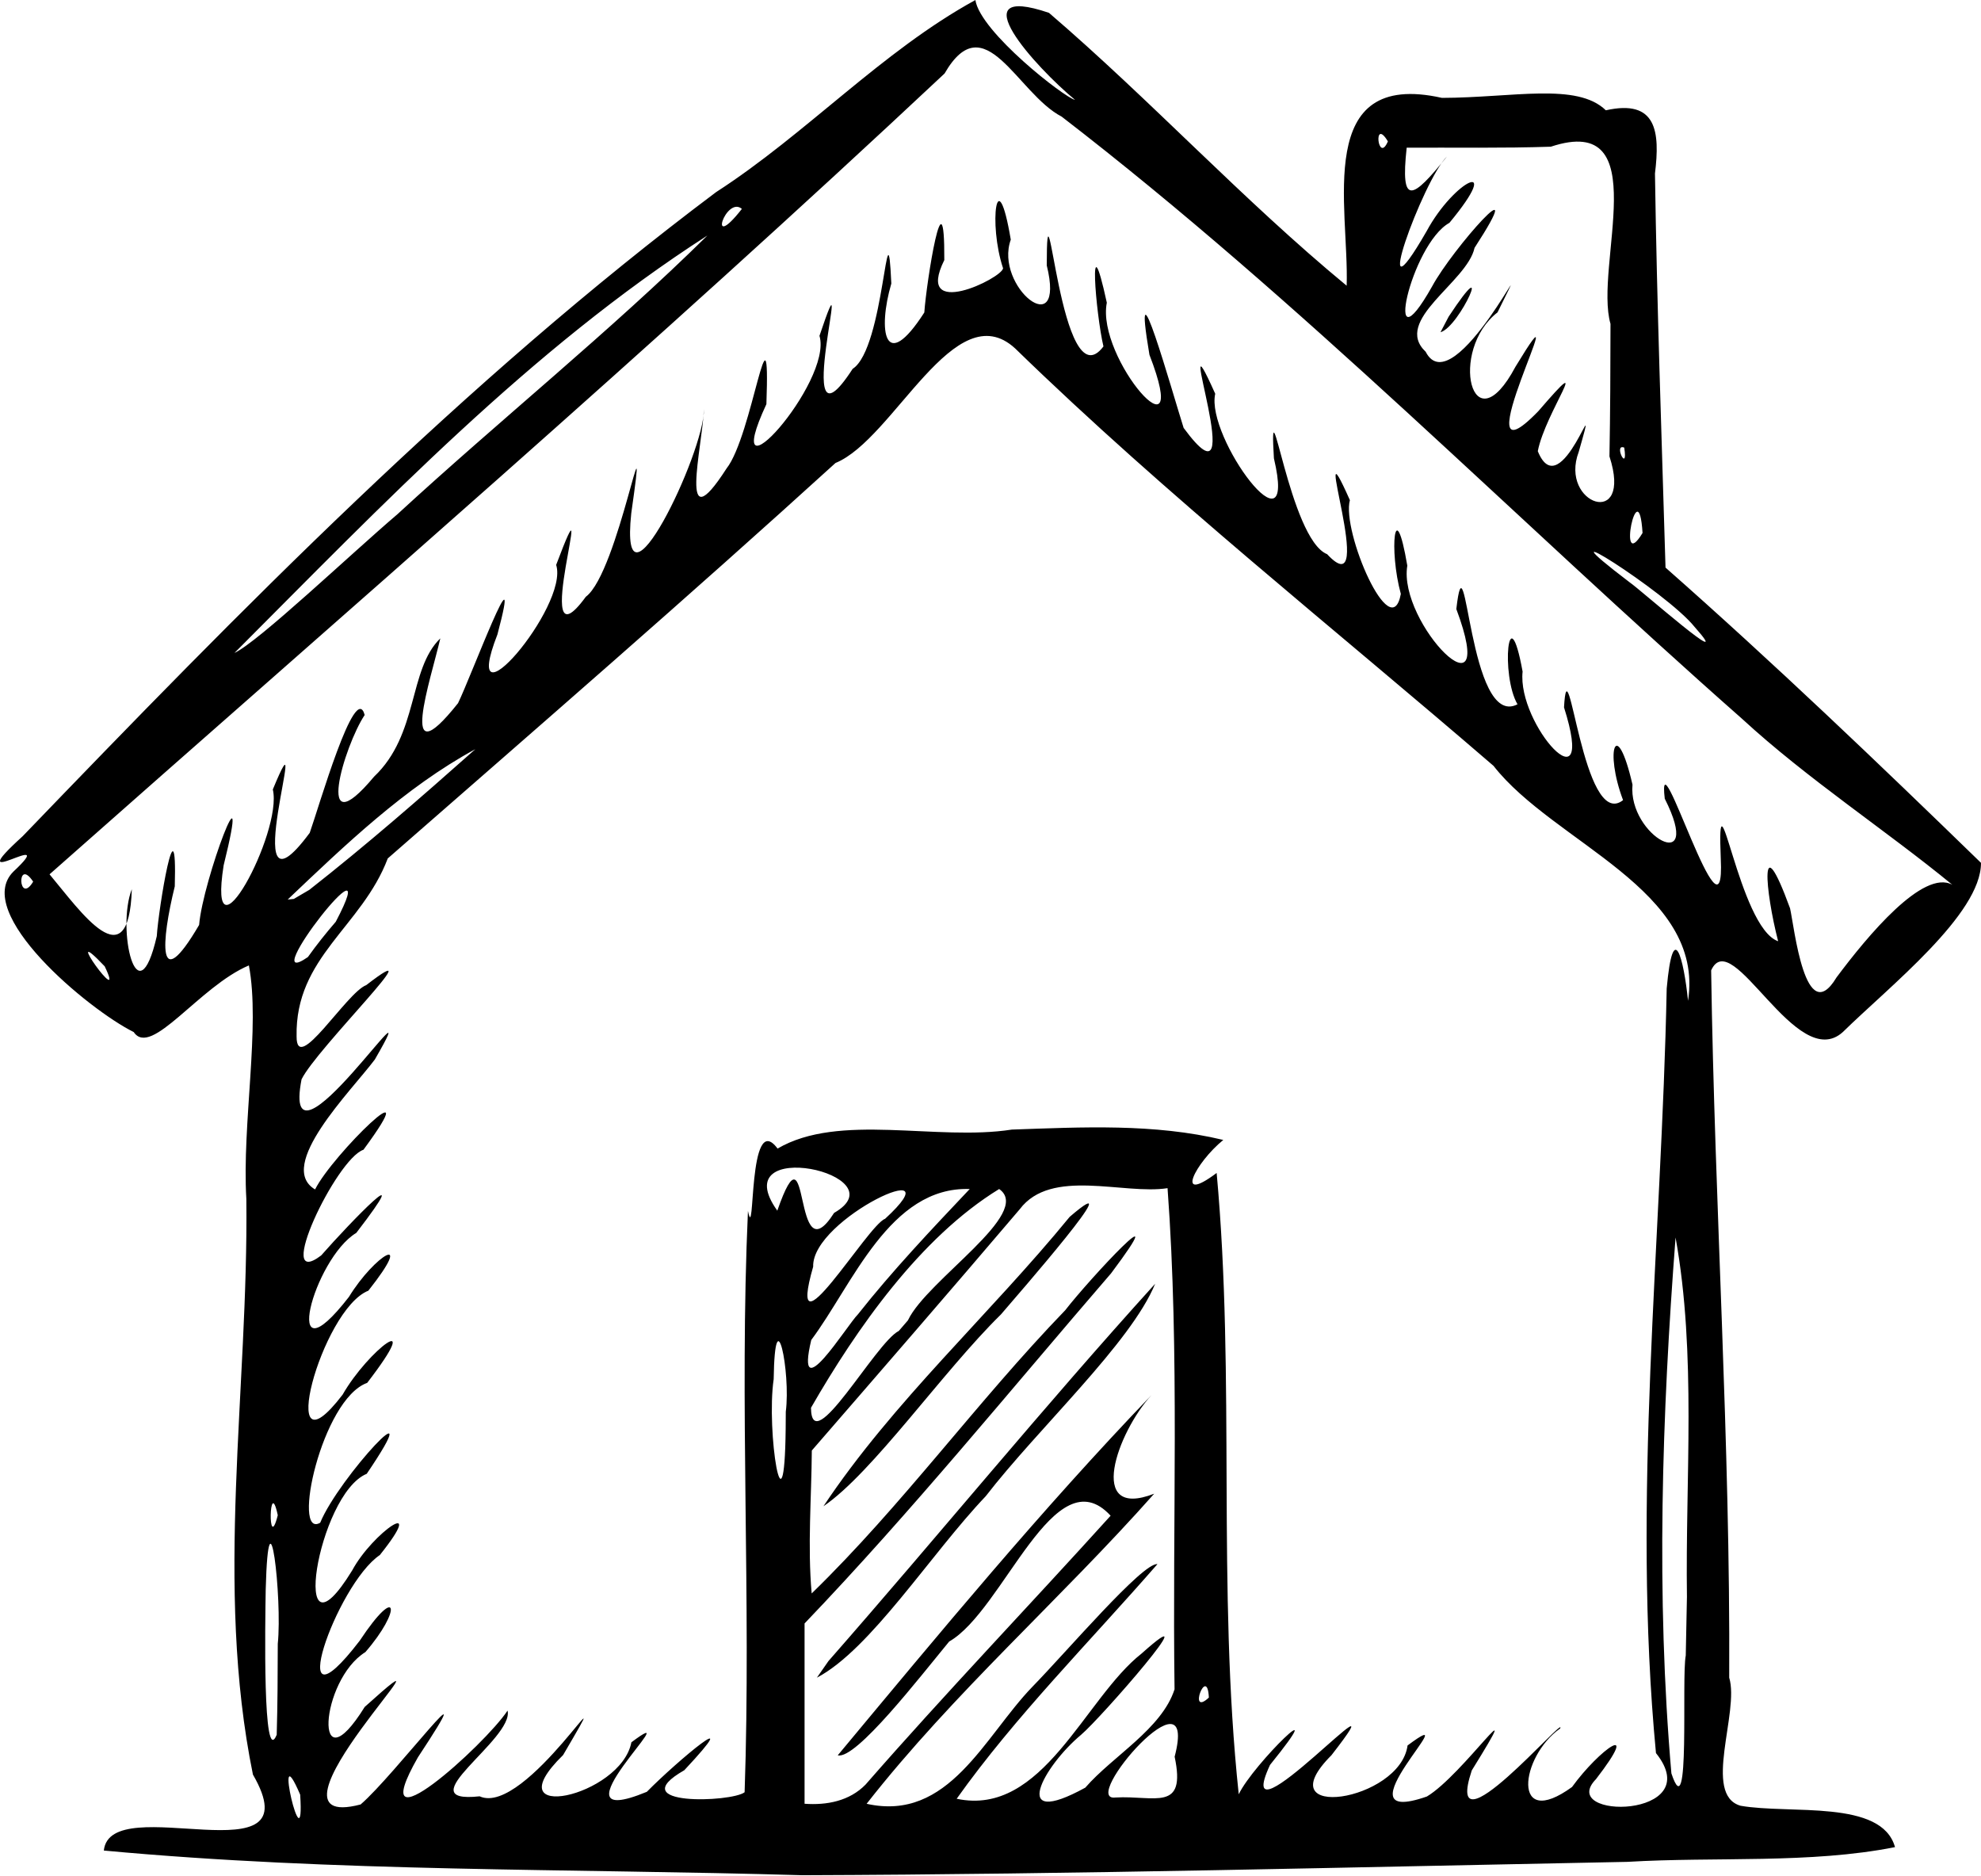
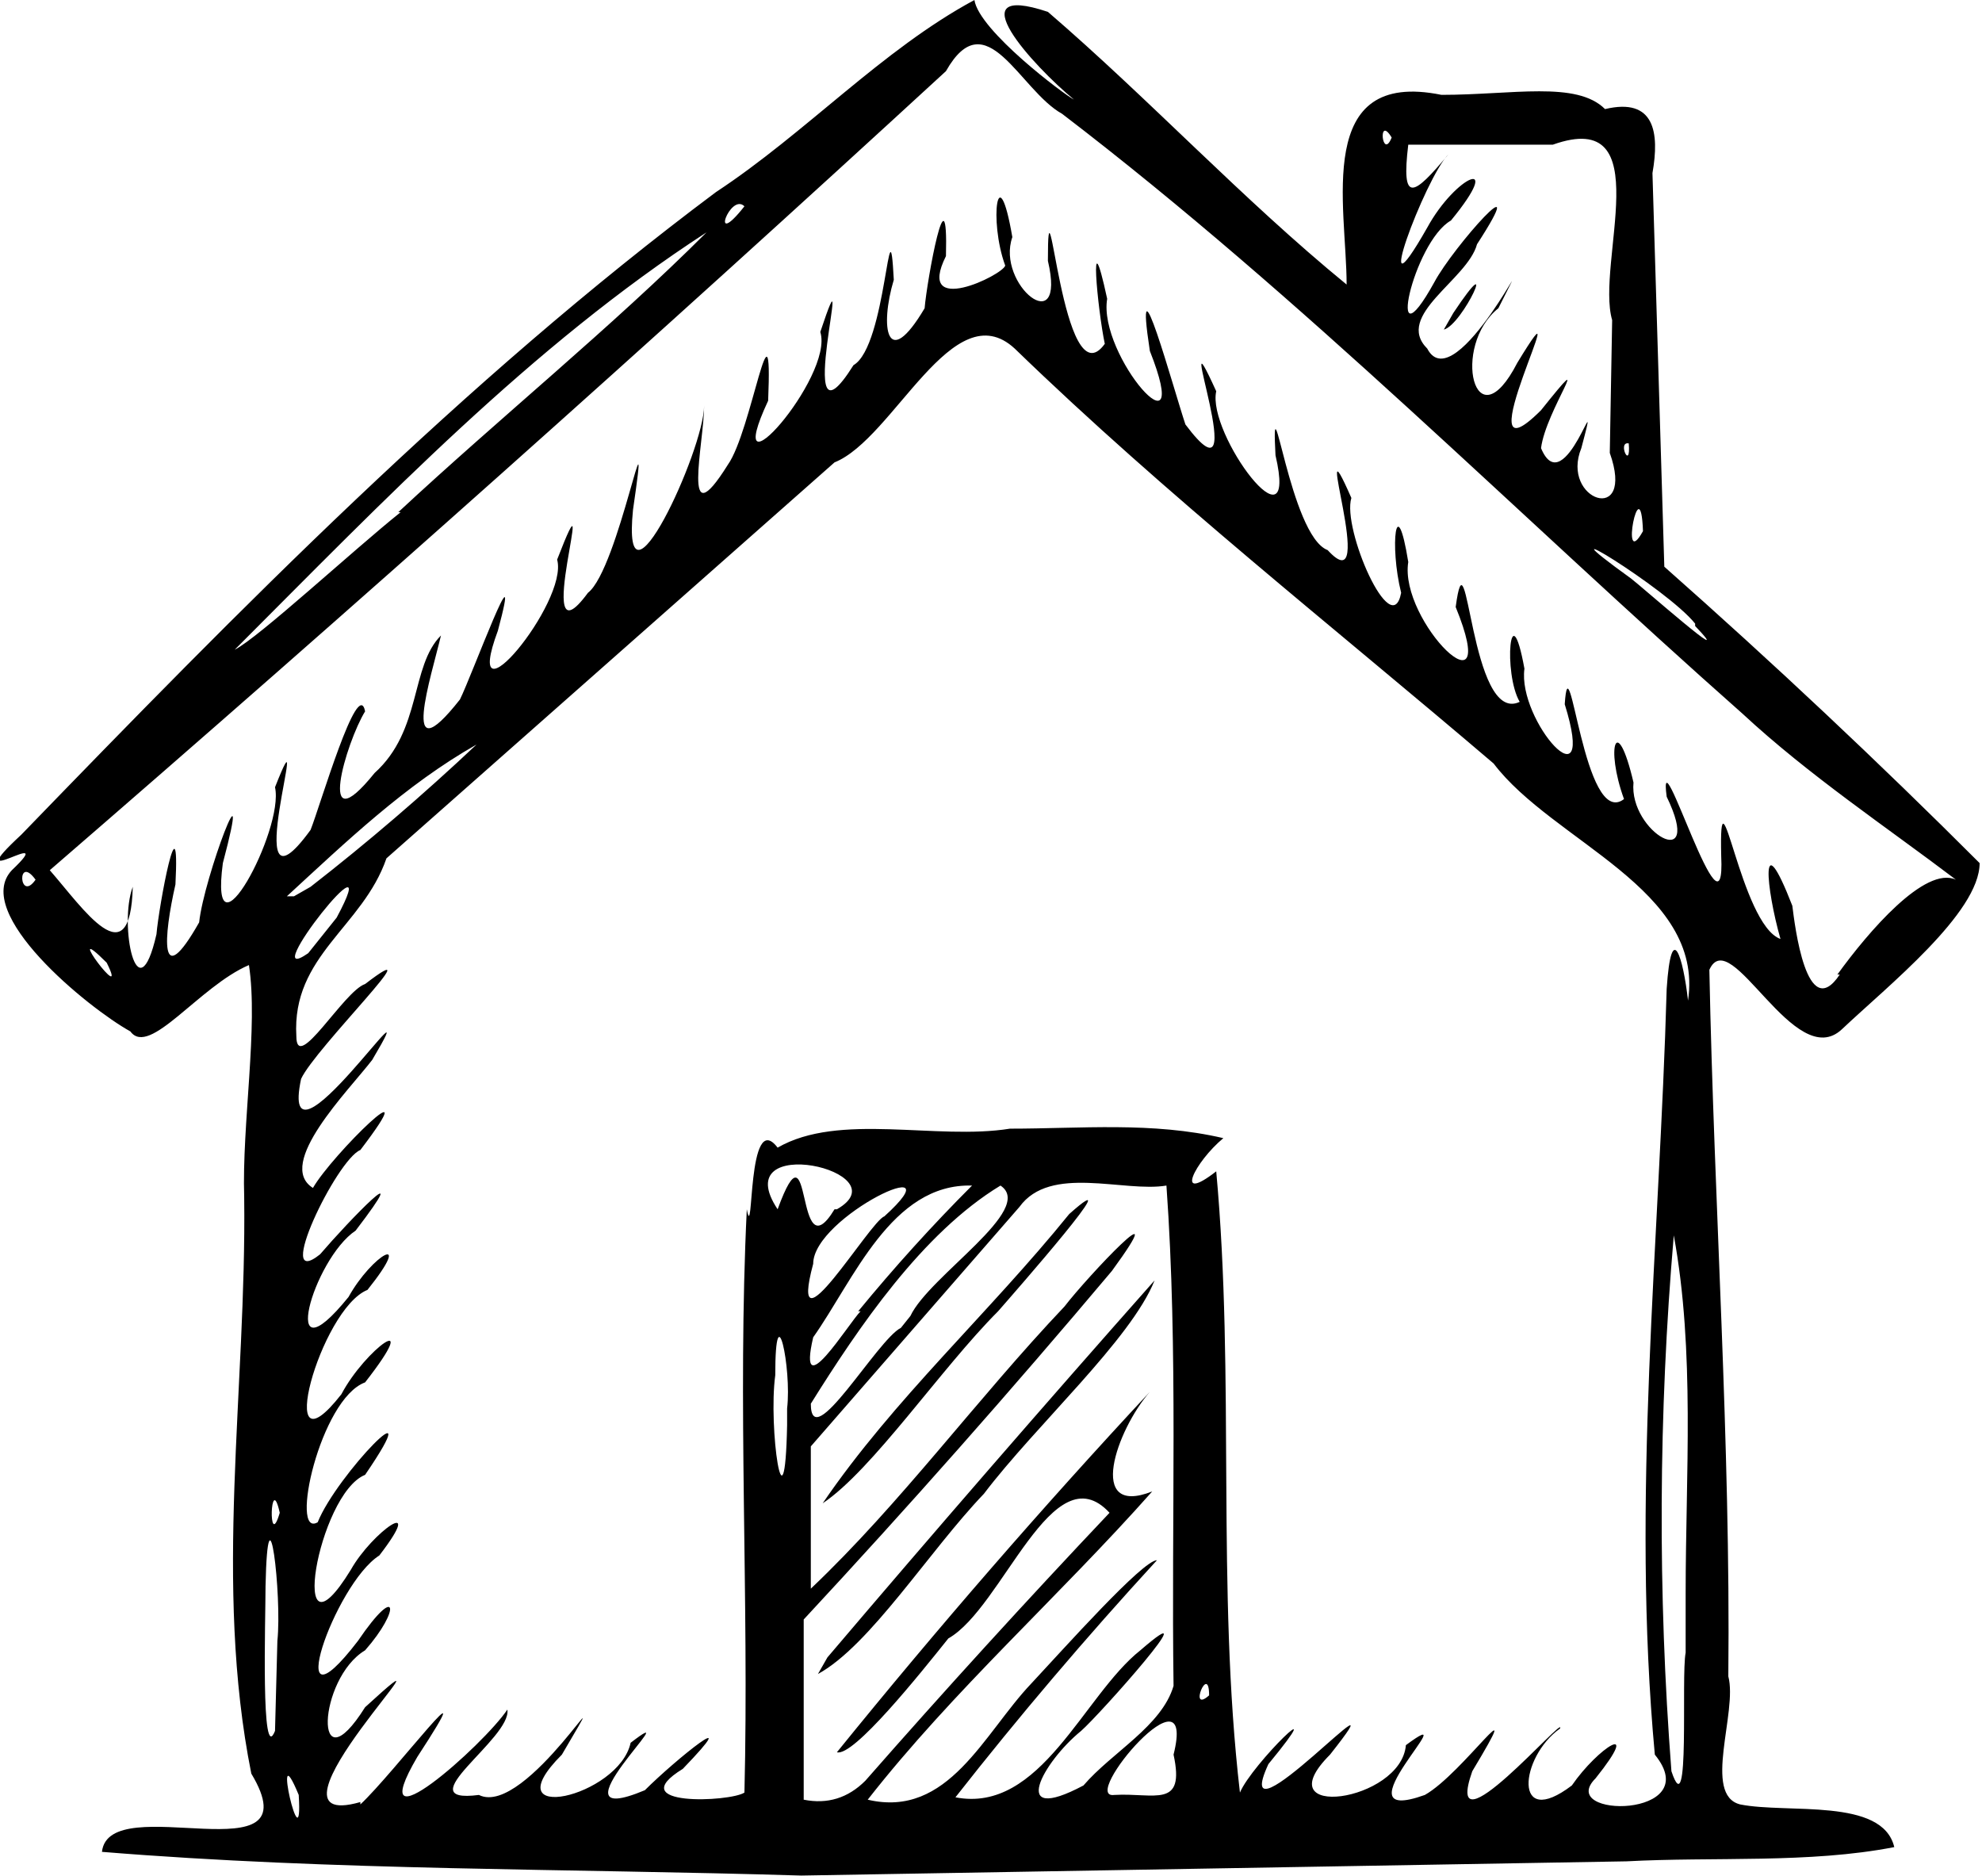
- <svg xmlns="http://www.w3.org/2000/svg" width="83.57mm" height="79.091mm" viewBox="0 0 83.57 79.091" version="1.1" id="svg1" xml:space="preserve">
-   <defs id="defs1" />
-   <g id="layer1" transform="translate(-267.1519,264.5333)">
-     <path id="path12173" style="fill:#000000" d="m 301.006,-185.442 c -9.824,-0.287 -19.683,-0.129 -29.474,-1.041 0.272,-2.609 8.915,1.328 6.29,-3.204 -1.63,-7.996 -0.185,-16.201 -0.278,-24.281 -0.187,-3.18 0.598,-7.27 0.107,-9.847 -2.098,0.889 -4.123,3.91 -4.858,2.811 -1.915,-0.95 -6.818,-5.032 -5.078,-6.765 2.093,-1.963 -2.425,1.068 0.391,-1.493 9.23,-9.585 18.589,-19.167 29.256,-27.169 3.809,-2.458 6.99,-5.94 10.937,-8.101 0.206,1.35 3.77,4.125 4.204,4.211 -1.661,-1.373 -4.926,-4.969 -1.1,-3.671 4.31,3.697 8.178,7.894 12.559,11.509 0.109,-3.308 -1.411,-9.136 4.02,-7.922 3.001,-0.007 5.696,-0.66 6.914,0.524 2.146,-0.481 2.289,0.904 2.072,2.665 0.081,5.542 0.281,11.082 0.445,16.622 4.556,4.016 8.981,8.248 13.308,12.452 0.013,2.166 -3.89,5.234 -5.825,7.135 -1.956,1.778 -4.673,-4.561 -5.558,-2.598 0.146,9.944 0.813,19.895 0.762,29.831 0.442,1.452 -1.14,4.938 0.479,5.402 2.092,0.368 5.951,-0.282 6.515,1.745 -3.585,0.711 -7.553,0.398 -11.285,0.621 -11.6,0.225 -23.202,0.525 -34.804,0.564 z m -21.191,-3.398 c -1.209,-2.822 0.212,3.257 0,0 z m 2.55,0.413 c 1.432,-1.228 5.417,-6.539 2.416,-1.986 -2.372,4.159 2.832,-0.527 3.783,-1.973 0.28,1.2 -4.308,3.953 -1.179,3.616 1.955,0.894 6.209,-6.334 3.522,-1.741 -2.996,2.929 2.436,1.772 2.881,-0.538 2.575,-1.92 -3.714,3.89 0.651,2.089 1.295,-1.315 4.273,-3.79 1.581,-0.911 -2.661,1.523 2.001,1.357 2.544,0.929 0.281,-8.169 -0.228,-16.358 0.141,-24.518 0.315,1.555 -0.019,-4.338 1.249,-2.63 2.603,-1.524 6.704,-0.305 9.884,-0.801 2.976,-0.103 5.999,-0.264 8.919,0.437 -1.183,0.967 -2.082,2.746 -0.28,1.393 0.8,8.699 0.009,17.517 0.932,26.205 0.614,-1.285 4.053,-4.612 1.32,-1.239 -1.797,3.874 5.903,-4.665 2.591,-0.408 -2.811,2.811 2.895,1.958 3.211,-0.412 2.692,-2.005 -3.178,3.545 0.815,2.153 1.513,-0.9 4.353,-5.07 1.894,-1.1 -1.251,3.759 4.036,-2.444 3.729,-1.77 -1.703,1.197 -2.058,4.325 0.5,2.469 1.161,-1.601 2.958,-2.855 1.012,-0.333 -1.682,1.724 4.754,1.684 2.529,-1.098 -1.023,-10.735 0.239,-21.506 0.453,-32.251 0.273,-3.005 0.718,-1.263 0.9,0.523 0.719,-4.686 -5.663,-6.655 -8.206,-9.91 -6.757,-5.827 -13.784,-11.385 -20.181,-17.606 -2.545,-2.341 -5.113,3.829 -7.578,4.832 -6.215,5.651 -12.566,11.154 -18.888,16.679 -1.096,2.891 -3.914,4.161 -3.846,7.506 -0.011,1.661 2.104,-1.85 2.938,-2.163 3.009,-2.321 -2.105,2.686 -2.729,3.975 -0.914,4.724 5.59,-5.164 3.092,-0.838 -0.99,1.321 -4.188,4.496 -2.521,5.481 0.723,-1.46 4.811,-5.434 2.041,-1.675 -1.159,0.393 -3.816,5.999 -1.785,4.459 1.213,-1.381 4.127,-4.391 1.482,-0.951 -1.809,1.086 -3.238,6.469 -0.311,2.7 1.099,-1.791 2.82,-2.786 0.82,-0.263 -1.998,0.791 -3.949,8.128 -1.086,4.385 1.076,-1.883 3.523,-3.724 1.037,-0.497 -1.917,0.684 -3.201,6.603 -1.983,5.9 0.785,-1.912 4.708,-6.113 1.964,-2.065 -2.088,0.859 -3.3,8.456 -0.612,4.072 0.858,-1.594 3.209,-3.202 1.165,-0.646 -1.854,1.246 -4.148,7.906 -0.851,3.616 1.643,-2.479 1.774,-1.283 0.241,0.478 -1.924,1.193 -2.211,5.825 -0.029,2.313 4.724,-4.255 -5.086,5.401 -0.171,4.113 z m 21.302,-0.839 c 3.362,-3.849 6.908,-7.546 10.337,-11.339 -2.365,-2.573 -4.514,3.997 -6.811,5.307 -1.24,1.501 -3.933,4.991 -4.7,4.799 4.295,-5.158 8.593,-10.362 13.234,-15.192 -1.433,1.556 -2.773,5.279 0.115,4.158 -3.941,4.444 -8.453,8.387 -12.131,13.078 3.466,0.776 4.967,-2.837 6.988,-4.93 1.436,-1.468 4.666,-5.26 5.28,-5.178 -2.84,3.26 -6.013,6.439 -8.469,9.896 3.637,0.777 5.389,-4.233 7.802,-6.126 2.937,-2.627 -1.698,2.705 -2.556,3.43 -1.57,1.308 -3.073,4.011 0.179,2.228 1.163,-1.339 3.223,-2.474 3.766,-4.148 -0.098,-7.042 0.221,-14.132 -0.295,-21.137 -1.855,0.29 -4.909,-0.874 -6.236,0.889 -2.902,3.411 -5.837,6.793 -8.771,10.176 -0.014,2.009 -0.184,4.026 -0.006,6.028 3.827,-3.717 6.979,-8.098 10.695,-11.943 1.049,-1.353 4.709,-5.262 1.939,-1.562 -4.275,4.953 -8.407,10.043 -12.934,14.771 0,2.535 0,5.07 0,7.605 0.933,0.067 1.893,-0.111 2.575,-0.811 z m -1.566,-5.209 c 4.622,-5.269 9.069,-10.714 13.782,-15.913 -1.023,2.498 -4.943,6.104 -7.148,8.961 -2.312,2.428 -4.852,6.459 -7.122,7.653 z m -0.213,-6.527 c 2.954,-4.434 7.01,-8.08 10.39,-12.209 2.733,-2.348 -2.232,3.335 -2.901,4.117 -2.46,2.413 -5.407,6.675 -7.489,8.091 z m 14.817,10.562 c 1.036,-3.973 -4.06,1.92 -2.494,1.72 1.648,-0.096 2.993,0.633 2.494,-1.72 z m 21.612,-6.716 c -0.071,-5.041 0.409,-10.252 -0.48,-15.183 -0.576,7.5 -0.828,15.096 -0.176,22.602 0.807,2.419 0.418,-4.032 0.606,-4.973 0.018,-0.815 0.035,-1.63 0.049,-2.445 z m -59.447,1.954 c 0.197,-1.903 -0.385,-6.973 -0.509,-2.287 -0.022,1.363 -0.131,7.554 0.464,6.124 0.037,-1.278 0.043,-2.558 0.045,-3.837 z m 39.279,2.267 c -0.067,-1.413 -0.909,0.847 0,0 z m -39.279,-7.691 c -0.367,-1.734 -0.427,1.698 0,0 z m 21.431,-4.366 c 0.216,-1.675 -0.458,-4.937 -0.511,-1.373 -0.322,2.204 0.451,6.949 0.506,2.097 z m 5.159,-3.866 c 0.807,-1.693 5.293,-4.515 3.842,-5.526 -3.334,2.042 -6.033,5.916 -7.938,9.227 0.019,2.204 2.718,-2.743 3.705,-3.242 l 0.395,-0.458 z m -2.117,-0.239 c 1.466,-1.855 3.094,-3.571 4.717,-5.287 -3.381,-0.116 -4.948,4.048 -6.685,6.368 -0.71,2.993 1.512,-0.63 1.968,-1.081 z m 1.146,-4.03 c 3.093,-2.843 -3.104,-0.013 -3.033,2.018 -1.187,4.135 2.309,-1.771 3.033,-2.018 z m -2.15,-0.25 c 2.837,-1.629 -4.676,-3.279 -2.396,-0.094 1.423,-4.079 0.613,2.897 2.396,0.094 z m 42.283,-9.925 c 1.313,-1.76 3.665,-4.588 4.891,-3.914 -2.786,-2.287 -6.113,-4.461 -8.867,-6.997 -9.587,-8.45 -18.568,-17.591 -28.708,-25.402 -1.884,-0.978 -3.242,-4.757 -4.939,-1.818 -12.321,11.552 -25.11,22.588 -37.757,33.776 1.314,1.567 3.344,4.519 3.471,0.628 -0.651,1.656 0.229,5.553 1.053,1.98 0.069,-1.153 0.868,-5.972 0.759,-2.1 -0.566,2.295 -0.766,4.686 1.027,1.627 0.153,-1.882 2.251,-7.427 1.034,-2.512 -0.71,4.524 2.506,-1.391 2.075,-3.202 1.762,-4.259 -1.701,6.226 1.557,1.829 0.372,-1.037 1.922,-6.45 2.318,-4.97 -0.865,1.298 -2.167,5.665 0.395,2.602 1.892,-1.79 1.439,-4.519 2.796,-5.834 -0.397,1.723 -1.846,5.994 0.747,2.734 0.53,-1.073 2.775,-7.091 1.662,-2.898 -1.667,4.271 3.037,-1.183 2.478,-2.935 1.883,-4.974 -1.229,4.737 1.252,1.344 1.381,-1.024 2.687,-8.945 1.916,-3.52 -0.519,4.913 3.1,-2.558 3.066,-4.398 -0.063,1.613 -1.115,5.722 0.953,2.509 1.091,-1.381 1.852,-7.602 1.682,-2.715 -2.104,4.532 2.82,-0.925 2.239,-2.882 1.618,-4.799 -1.34,5.622 1.4,1.393 1.347,-0.856 1.453,-7.458 1.631,-3.597 -0.578,1.975 -0.295,3.844 1.392,1.22 0.086,-1.27 0.862,-6.166 0.843,-2.21 -1.274,2.571 2.444,0.766 2.479,0.344 -0.627,-1.869 -0.251,-4.628 0.325,-1.206 -0.71,1.98 2.339,4.414 1.518,1.086 0.007,-4.693 0.561,5.85 2.392,3.418 -0.322,-1.349 -0.669,-5.568 0.142,-1.845 -0.464,2.349 3.657,6.998 1.798,2.198 -0.783,-4.638 0.97,1.596 1.442,3.083 2.954,4.015 -0.636,-5.828 1.333,-1.44 -0.412,1.833 3.513,7.11 2.476,2.724 -0.226,-3.764 0.65,3.407 2.244,4.042 2.212,2.374 -0.853,-6.355 0.961,-2.278 -0.358,1.311 1.741,6.171 2.149,3.954 -0.508,-1.845 -0.255,-4.298 0.273,-1.192 -0.404,2.433 3.928,6.799 2.068,1.83 0.419,-3.606 0.51,5.097 2.581,4.018 -0.712,-1.212 -0.389,-4.701 0.215,-1.381 -0.239,2.237 3.157,5.959 1.747,1.51 0.173,-3.038 0.79,5.253 2.491,3.913 -0.792,-2.1 -0.278,-3.582 0.398,-0.654 -0.198,2.167 3.04,3.917 1.361,0.592 -0.354,-3.026 2.565,6.783 2.363,2.535 -0.179,-4.311 0.749,2.91 2.42,3.478 -0.543,-2.1 -0.817,-5.003 0.503,-1.387 0.18,0.795 0.636,5.102 1.954,2.923 z m -73.053,-0.474 c -1.979,-2.085 0.963,2.005 0,0 z m 9.748,-1.881 c 2.195,-4.178 -3.5,3.095 -1.177,1.49 0.368,-0.516 0.763,-1.011 1.177,-1.49 z m -1.117,-1.345 c 2.408,-1.888 4.716,-3.902 7.004,-5.933 -2.968,1.611 -5.498,4.047 -7.915,6.341 l 0.258,-0.025 z m -11.649,-0.346 c -0.712,-1.066 -0.623,1.03 0,0 z m 15.366,-15.496 c 4.301,-3.959 8.987,-7.721 13.077,-11.756 -7.478,4.807 -13.693,11.341 -19.952,17.607 1.019,-0.476 4.914,-4.181 6.875,-5.851 z m 54.728,4.758 c -1.206,-1.505 -6.956,-5.087 -2.725,-1.871 0.36,0.232 4.556,3.936 2.725,1.871 z m -2.201,-3.968 c -0.169,-2.731 -1.098,1.811 0,0 z m -1.351,-8.816 c -0.707,-2.44 1.926,-8.949 -2.518,-7.476 -2.026,0.068 -4.054,0.032 -6.081,0.041 -0.274,2.492 0.239,2.192 1.7,0.371 -1.013,0.982 -3.378,7.526 -0.86,3.153 1.177,-2.178 3.28,-3.149 0.963,-0.354 -1.64,0.904 -2.847,6.435 -0.729,2.679 0.847,-1.577 4.219,-5.368 1.789,-1.624 -0.312,1.455 -3.469,3.057 -2.062,4.383 1.195,2.329 4.996,-5.654 3.031,-1.661 -2.07,1.604 -1.09,5.763 0.758,2.291 2.83,-4.652 -2.526,5.481 0.965,1.874 2.429,-2.819 0.289,0.052 -0.024,1.689 0.988,2.443 2.708,-3.404 1.726,0.031 -0.837,2.217 2.305,3.288 1.297,0.189 0.034,-1.862 0.042,-3.726 0.044,-5.587 z m -6.828,-0.309 c 1.975,-2.993 0.478,0.43 -0.345,0.658 z m 7.406,5.524 c -0.475,-0.189 0.178,1.129 0,0 z m -37.222,-10.068 c -0.671,-0.575 -1.499,1.914 0,0 z m 27.252,-2.847 c -0.634,-1.057 -0.422,0.984 0,0 z" />
-   </g>
+ <svg xmlns="http://www.w3.org/2000/svg" xml:space="preserve" width="315.9" height="298.9" viewBox="0 0 83.6 79.1">
+   <path d="M301-185.4c-9.8-.3-19.7-.2-29.5-1 .3-2.7 9 1.2 6.3-3.3-1.6-8-.2-16.2-.3-24.3-.1-3.1.6-7.2.2-9.8-2.1.9-4.2 3.9-5 2.8-1.8-1-6.7-5-5-6.8 2.1-2-2.4 1.1.4-1.5 9.2-9.5 18.6-19.1 29.3-27.1 3.8-2.5 7-6 10.9-8.1.2 1.3 3.8 4 4.2 4.2-1.7-1.4-5-5-1.1-3.7 4.3 3.7 8.2 7.9 12.6 11.5 0-3.3-1.4-9.1 4-8 3 0 5.7-.6 6.9.6 2.1-.5 2.3 1 2 2.7l.5 16.6q6.9 6.1 13.3 12.5c0 2.1-3.9 5.2-5.8 7-2 1.9-4.7-4.5-5.6-2.5.2 10 .9 19.9.8 29.8.4 1.5-1.1 5 .5 5.4 2 .4 6-.3 6.5 1.8-3.6.7-7.6.4-11.3.6zm-21.2-3.4c-1.2-2.9.2 3.2 0 0m2.6.4c1.4-1.3 5.4-6.6 2.4-2-2.4 4.1 2.8-.5 3.8-2 .2 1.2-4.3 4-1.2 3.6 2 1 6.2-6.3 3.5-1.7-3 3 2.4 1.8 2.9-.5 2.6-2-3.7 3.8.6 2 1.3-1.3 4.3-3.7 1.6-.9-2.6 1.6 2 1.4 2.6 1 .2-8.2-.3-16.4.1-24.6.3 1.6 0-4.3 1.3-2.6 2.6-1.5 6.7-.3 9.8-.8 3 0 6-.3 9 .4-1.2 1-2.1 2.8-.3 1.4.8 8.7 0 17.6 1 26.2.5-1.2 4-4.6 1.2-1.2-1.8 3.9 6-4.7 2.6-.4-2.8 2.8 3 2 3.2-.4 2.7-2-3.1 3.5.8 2.1 1.6-.9 4.4-5 2-1-1.3 3.7 4-2.5 3.7-1.8-1.7 1.2-2 4.3.5 2.4 1.1-1.6 3-2.8 1-.3-1.7 1.7 4.7 1.7 2.5-1-1-10.8.2-21.6.5-32.3.2-3 .7-1.3.9.5.7-4.7-5.7-6.7-8.2-10-6.8-5.8-13.8-11.3-20.2-17.5-2.6-2.4-5.1 3.8-7.6 4.8l-18.9 16.7c-1 2.9-4 4.1-3.8 7.5 0 1.6 2-1.9 2.9-2.2 3-2.3-2.1 2.7-2.7 4-1 4.7 5.6-5.2 3-.8-1 1.3-4.1 4.4-2.5 5.4.8-1.4 4.9-5.4 2-1.6-1 .4-3.7 6-1.7 4.4 1.2-1.4 4.1-4.4 1.5-1-1.8 1.2-3.3 6.5-.3 2.8 1-1.8 2.8-2.8.8-.3-2 .8-4 8.1-1.1 4.4 1-1.9 3.5-3.7 1-.5-1.9.7-3.2 6.6-2 5.9.8-2 4.8-6.1 2-2-2 .8-3.3 8.4-.6 4 .9-1.6 3.2-3.2 1.2-.6-1.9 1.2-4.2 7.9-.9 3.6 1.7-2.5 1.8-1.3.3.4-2 1.2-2.2 5.9 0 2.4 4.7-4.3-5.1 5.4-.2 4m21.3-.9q5-5.7 10.3-11.3c-2.4-2.6-4.5 4-6.8 5.3-1.2 1.5-4 5-4.7 4.8q6.4-7.9 13.2-15.2c-1.4 1.6-2.7 5.3.1 4.2-3.9 4.4-8.4 8.4-12 13 3.4.8 4.9-2.8 6.9-4.9 1.4-1.5 4.7-5.2 5.3-5.2q-4.5 4.9-8.5 10c3.6.7 5.4-4.3 7.8-6.2 3-2.6-1.7 2.7-2.5 3.4-1.6 1.3-3.1 4 .1 2.3 1.2-1.4 3.3-2.5 3.8-4.2-.1-7 .2-14.1-.3-21.1-1.8.3-4.9-.9-6.2.9l-8.8 10.1v6c3.8-3.6 7-8 10.7-11.9 1-1.3 4.7-5.2 2-1.5q-6.4 7.6-13 14.7v7.6q1.5.3 2.6-.8m-1.6-5.2q6.8-8 13.8-15.9c-1 2.5-5 6.1-7.2 9-2.3 2.4-4.8 6.4-7 7.6zm-.2-6.5c3-4.4 7-8 10.4-12.2 2.7-2.4-2.3 3.3-3 4.1-2.4 2.4-5.3 6.7-7.4 8.1m14.8 10.6c1-4-4 1.9-2.5 1.7 1.7-.1 3 .6 2.5-1.7m21.6-6.8c0-5 .4-10.2-.5-15.1a139 139 0 0 0-.1 22.6c.8 2.4.4-4 .6-5zm-59.4 2c.2-1.9-.4-7-.5-2.3 0 1.4-.2 7.6.4 6.1zm39.3 2.3c0-1.4-.9.8 0 0m-39.2-7.7c-.4-1.8-.5 1.7 0 0m21.4-4.4c.2-1.7-.5-5-.5-1.4-.3 2.2.4 7 .5 2.1zm5.2-3.9c.8-1.7 5.3-4.5 3.8-5.5-3.3 2-6 6-8 9.2 0 2.2 2.8-2.7 3.8-3.2zm-2.2-.2q2.3-2.8 4.8-5.3c-3.4-.1-5 4-6.7 6.4-.7 3 1.5-.6 2-1.1m1-4c3.2-2.9-3 0-3 2-1.1 4.1 2.4-1.8 3-2m-2-.3c2.8-1.6-4.7-3.3-2.5 0 1.5-4.1.7 2.8 2.4 0m42.3-9.9c1.3-1.8 3.7-4.6 5-4-2.9-2.2-6.2-4.4-9-7-9.5-8.4-18.5-17.5-28.7-25.3-1.8-1-3.2-4.8-4.9-1.8q-18.6 17.1-37.8 33.7c1.4 1.6 3.4 4.6 3.5.7-.6 1.6.2 5.5 1 2 .1-1.2 1-6 .8-2.1-.5 2.2-.7 4.6 1 1.6.2-1.9 2.3-7.4 1-2.5-.6 4.5 2.6-1.4 2.2-3.2 1.7-4.3-1.7 6.2 1.5 1.8.4-1 2-6.5 2.3-5-.8 1.3-2.1 5.7.4 2.6 2-1.8 1.5-4.5 2.8-5.8-.4 1.7-1.8 6 .8 2.7.5-1 2.7-7 1.6-2.9-1.6 4.3 3-1.2 2.5-3 1.9-4.9-1.2 4.8 1.3 1.4 1.3-1 2.7-9 1.9-3.5-.5 5 3-2.5 3-4.4 0 1.6-1 5.7 1 2.5 1-1.4 1.9-7.6 1.7-2.7-2.1 4.5 2.8-1 2.2-2.9 1.6-4.8-1.3 5.7 1.4 1.4 1.4-.8 1.5-7.4 1.7-3.6-.6 2-.3 3.9 1.3 1.2.1-1.2 1-6.1.9-2.2-1.3 2.6 2.4.8 2.5.4-.7-1.9-.3-4.7.3-1.2-.7 2 2.3 4.4 1.5 1 0-4.6.6 6 2.4 3.5-.3-1.4-.7-5.6.1-1.9-.4 2.4 3.7 7 1.8 2.2-.7-4.6 1 1.6 1.5 3.1 3 4-.7-5.8 1.3-1.4-.4 1.8 3.5 7 2.5 2.7-.2-3.8.6 3.4 2.2 4 2.2 2.4-.8-6.3 1-2.2-.4 1.3 1.7 6.1 2.1 4-.5-2-.2-4.4.3-1.3-.4 2.5 4 6.8 2 1.9.5-3.7.6 5 2.7 4-.7-1.2-.4-4.7.2-1.4-.3 2.2 3.1 6 1.7 1.5.2-3 .8 5.3 2.5 4-.8-2.2-.3-3.7.4-.7-.2 2.1 3 3.9 1.4.6-.4-3 2.5 6.7 2.3 2.5-.1-4.3.8 2.9 2.5 3.5-.6-2.1-.9-5 .5-1.4.1.8.6 5 2 2.9m-73.1-.5c-2-2 1 2 0 0m9.7-1.9c2.2-4.1-3.5 3.1-1.2 1.5zm-1.1-1.3q3.6-2.8 7-6c-3 1.7-5.5 4.1-8 6.4h.3zm-11.6-.3c-.8-1.1-.7 1 0 0m15.3-15.5c4.3-4 9-7.8 13-11.8-7.4 4.8-13.6 11.3-19.9 17.6 1-.5 5-4.2 7-5.8m54.6 4.7c-1.2-1.5-7-5-2.7-1.9.4.3 4.6 4 2.7 2m-2.2-4c-.1-2.8-1 1.8 0 0m-1.3-8.9c-.7-2.4 2-9-2.5-7.4h-6.1c-.3 2.5.2 2.2 1.7.4-1 1-3.4 7.5-.9 3.1 1.2-2.2 3.3-3.1 1-.3-1.6.9-2.8 6.4-.7 2.6.8-1.5 4.2-5.3 1.8-1.6-.4 1.5-3.5 3-2.1 4.4 1.2 2.3 5-5.7 3-1.7-2 1.6-1 5.8.8 2.3 2.8-4.6-2.5 5.5 1 2 2.4-3 .2 0 0 1.6 1 2.4 2.6-3.4 1.7 0-.9 2.2 2.3 3.3 1.2.2zm-6.7-.3c2-3 .4.5-.4.7zm7.4 5.5c-.5-.1.1 1.2 0 0m-37.3-10c-.6-.6-1.5 1.9 0 0m27.3-2.9c-.6-1-.4 1 0 0" style="fill:#000" transform="translate(-267.2 264.5)" />
</svg>
